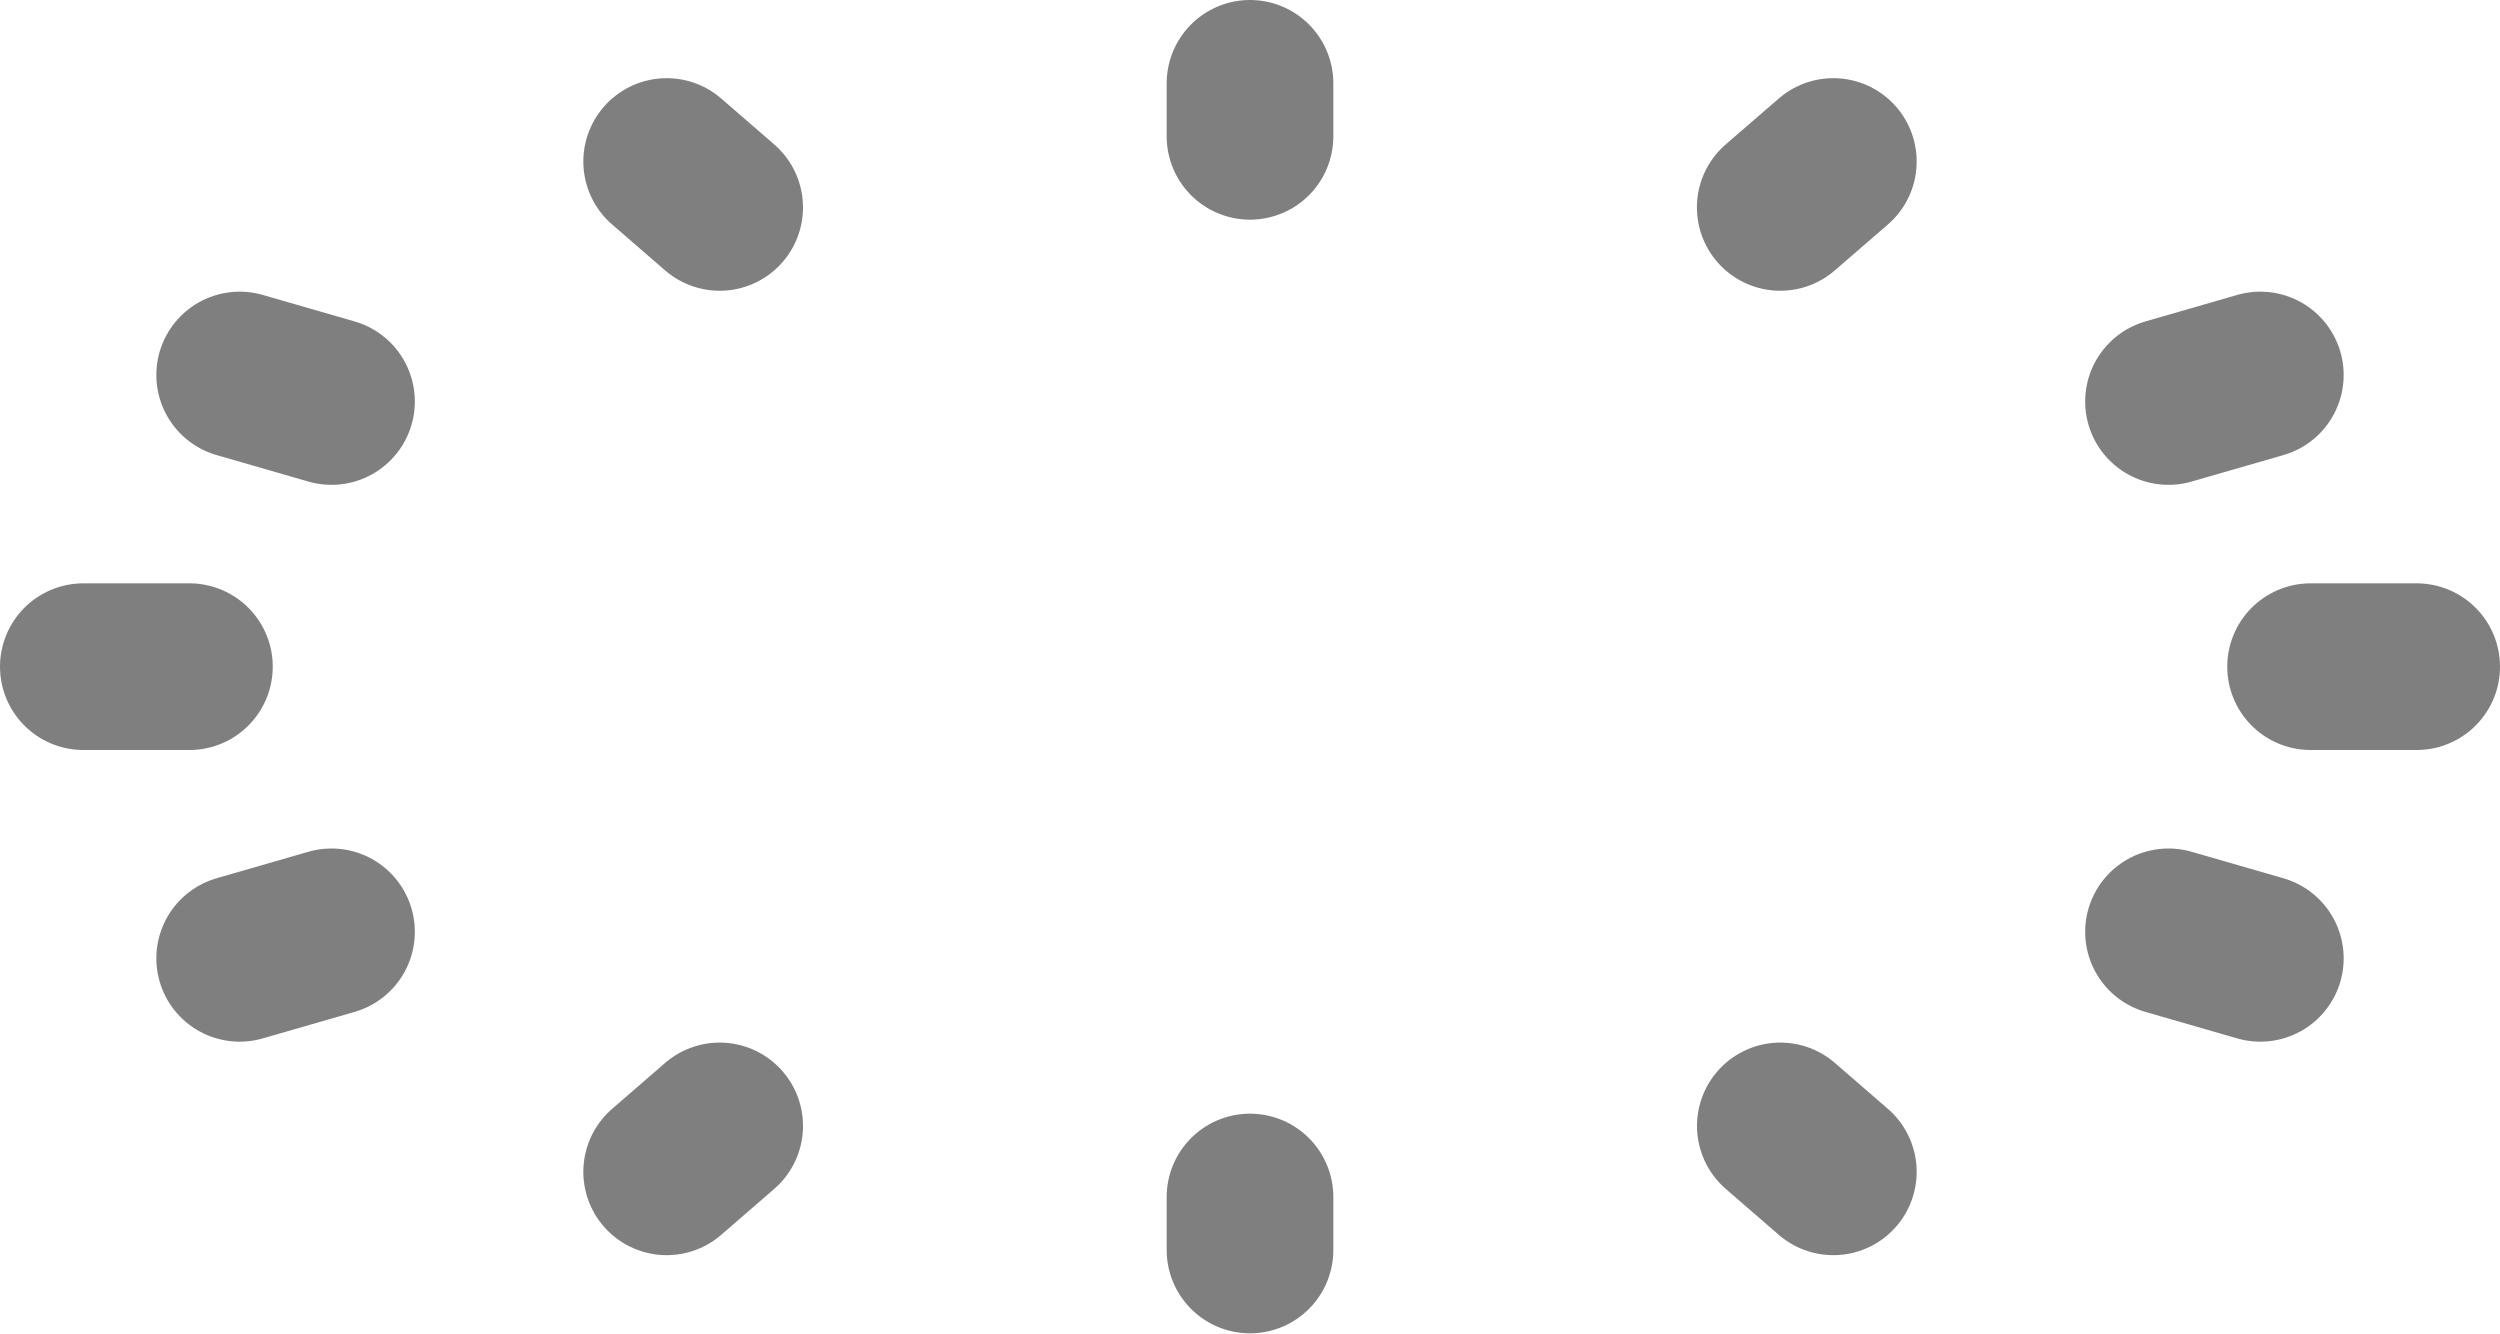
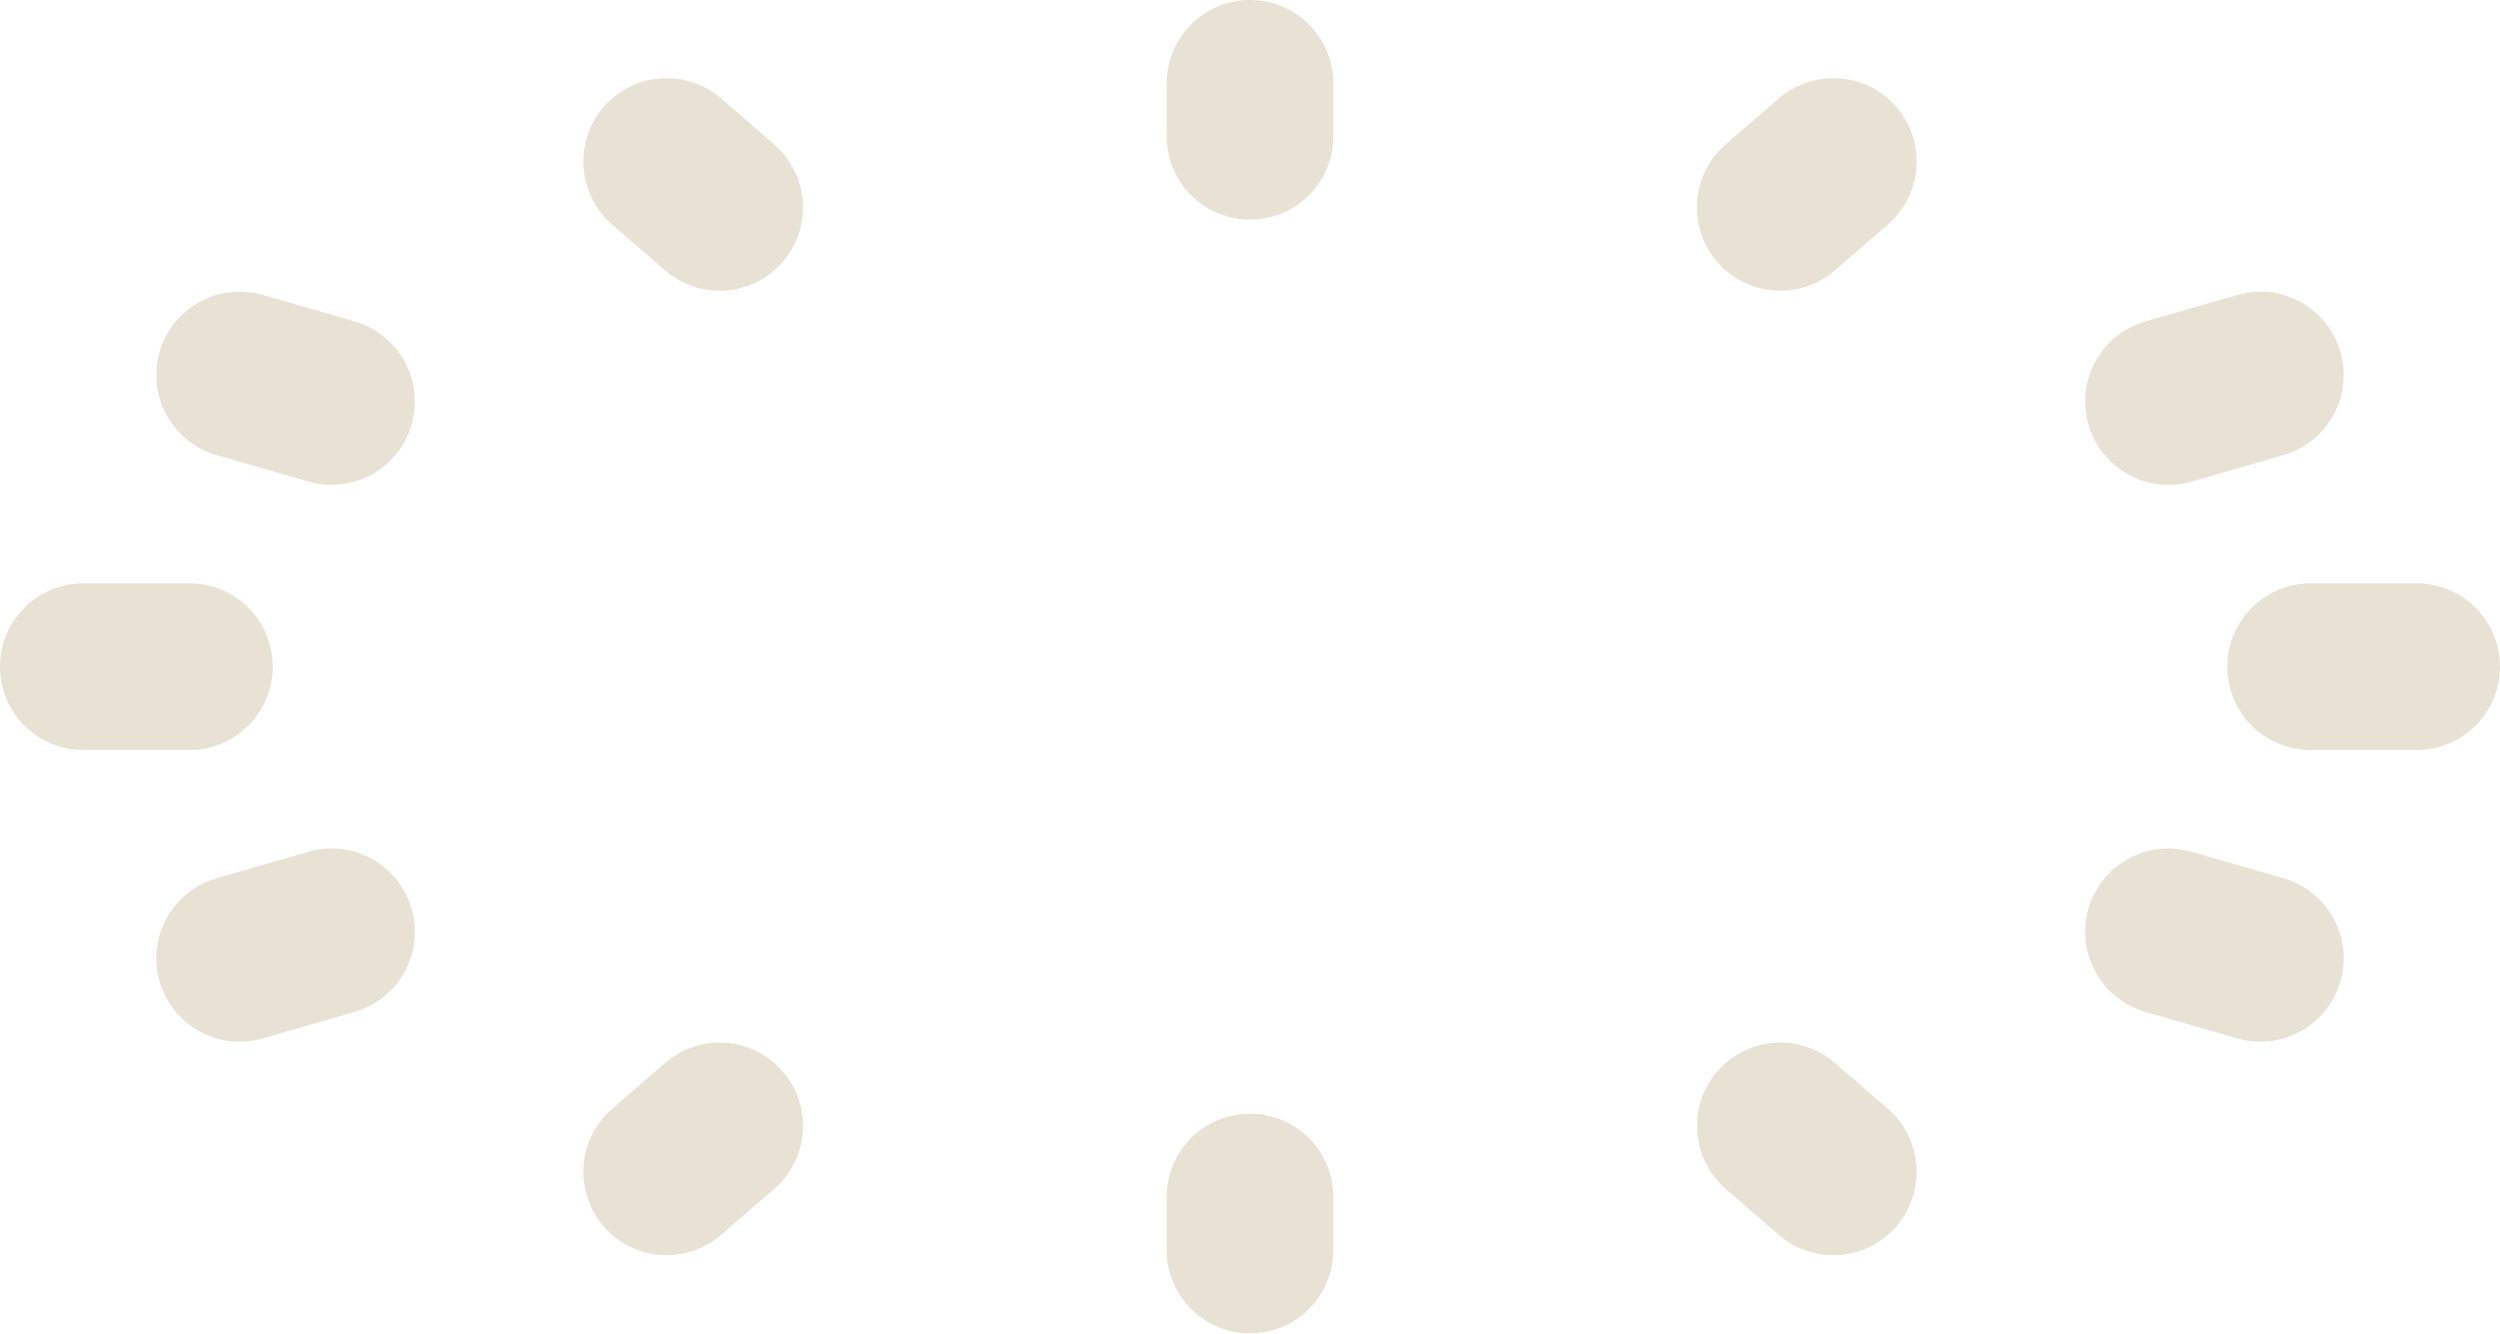
<svg xmlns="http://www.w3.org/2000/svg" width="30" height="16" viewBox="0 0 30 16" fill="none">
-   <path d="M15 14.364V15" stroke="black" stroke-opacity="0.5" stroke-width="2" stroke-linecap="round" />
-   <path d="M27.727 8H29" stroke="black" stroke-opacity="0.5" stroke-width="2" stroke-linecap="round" />
-   <path d="M15 1.636V1" stroke="black" stroke-opacity="0.5" stroke-width="2" stroke-linecap="round" />
-   <path d="M2.273 8H1" stroke="black" stroke-opacity="0.5" stroke-width="2" stroke-linecap="round" />
-   <path d="M21.364 13.511L22 14.062" stroke="black" stroke-opacity="0.5" stroke-width="2" stroke-linecap="round" />
-   <path d="M26.022 4.818L27.124 4.5" stroke="black" stroke-opacity="0.5" stroke-width="2" stroke-linecap="round" />
-   <path d="M8.636 2.489L8 1.938" stroke="black" stroke-opacity="0.5" stroke-width="2" stroke-linecap="round" />
-   <path d="M3.978 11.182L2.876 11.5" stroke="black" stroke-opacity="0.5" stroke-width="2" stroke-linecap="round" />
-   <path d="M26.022 11.182L27.124 11.5" stroke="black" stroke-opacity="0.5" stroke-width="2" stroke-linecap="round" />
-   <path d="M21.363 2.489L22 1.938" stroke="black" stroke-opacity="0.5" stroke-width="2" stroke-linecap="round" />
-   <path d="M3.978 4.818L2.876 4.5" stroke="black" stroke-opacity="0.5" stroke-width="2" stroke-linecap="round" />
-   <path d="M8.636 13.511L8 14.062" stroke="black" stroke-opacity="0.5" stroke-width="2" stroke-linecap="round" />
+   <path d="M15 14.364V15" stroke="#d3c6aa" stroke-opacity="0.5" stroke-width="2" stroke-linecap="round" />
+   <path d="M27.727 8H29" stroke="#d3c6aa" stroke-opacity="0.5" stroke-width="2" stroke-linecap="round" />
+   <path d="M15 1.636V1" stroke="#d3c6aa" stroke-opacity="0.5" stroke-width="2" stroke-linecap="round" />
+   <path d="M2.273 8H1" stroke="#d3c6aa" stroke-opacity="0.5" stroke-width="2" stroke-linecap="round" />
+   <path d="M21.364 13.511L22 14.062" stroke="#d3c6aa" stroke-opacity="0.5" stroke-width="2" stroke-linecap="round" />
+   <path d="M26.022 4.818L27.124 4.5" stroke="#d3c6aa" stroke-opacity="0.5" stroke-width="2" stroke-linecap="round" />
+   <path d="M8.636 2.489L8 1.938" stroke="#d3c6aa" stroke-opacity="0.5" stroke-width="2" stroke-linecap="round" />
+   <path d="M3.978 11.182L2.876 11.5" stroke="#d3c6aa" stroke-opacity="0.5" stroke-width="2" stroke-linecap="round" />
+   <path d="M26.022 11.182L27.124 11.5" stroke="#d3c6aa" stroke-opacity="0.5" stroke-width="2" stroke-linecap="round" />
+   <path d="M21.363 2.489L22 1.938" stroke="#d3c6aa" stroke-opacity="0.5" stroke-width="2" stroke-linecap="round" />
+   <path d="M3.978 4.818L2.876 4.5" stroke="#d3c6aa" stroke-opacity="0.5" stroke-width="2" stroke-linecap="round" />
+   <path d="M8.636 13.511L8 14.062" stroke="#d3c6aa" stroke-opacity="0.5" stroke-width="2" stroke-linecap="round" />
</svg>
